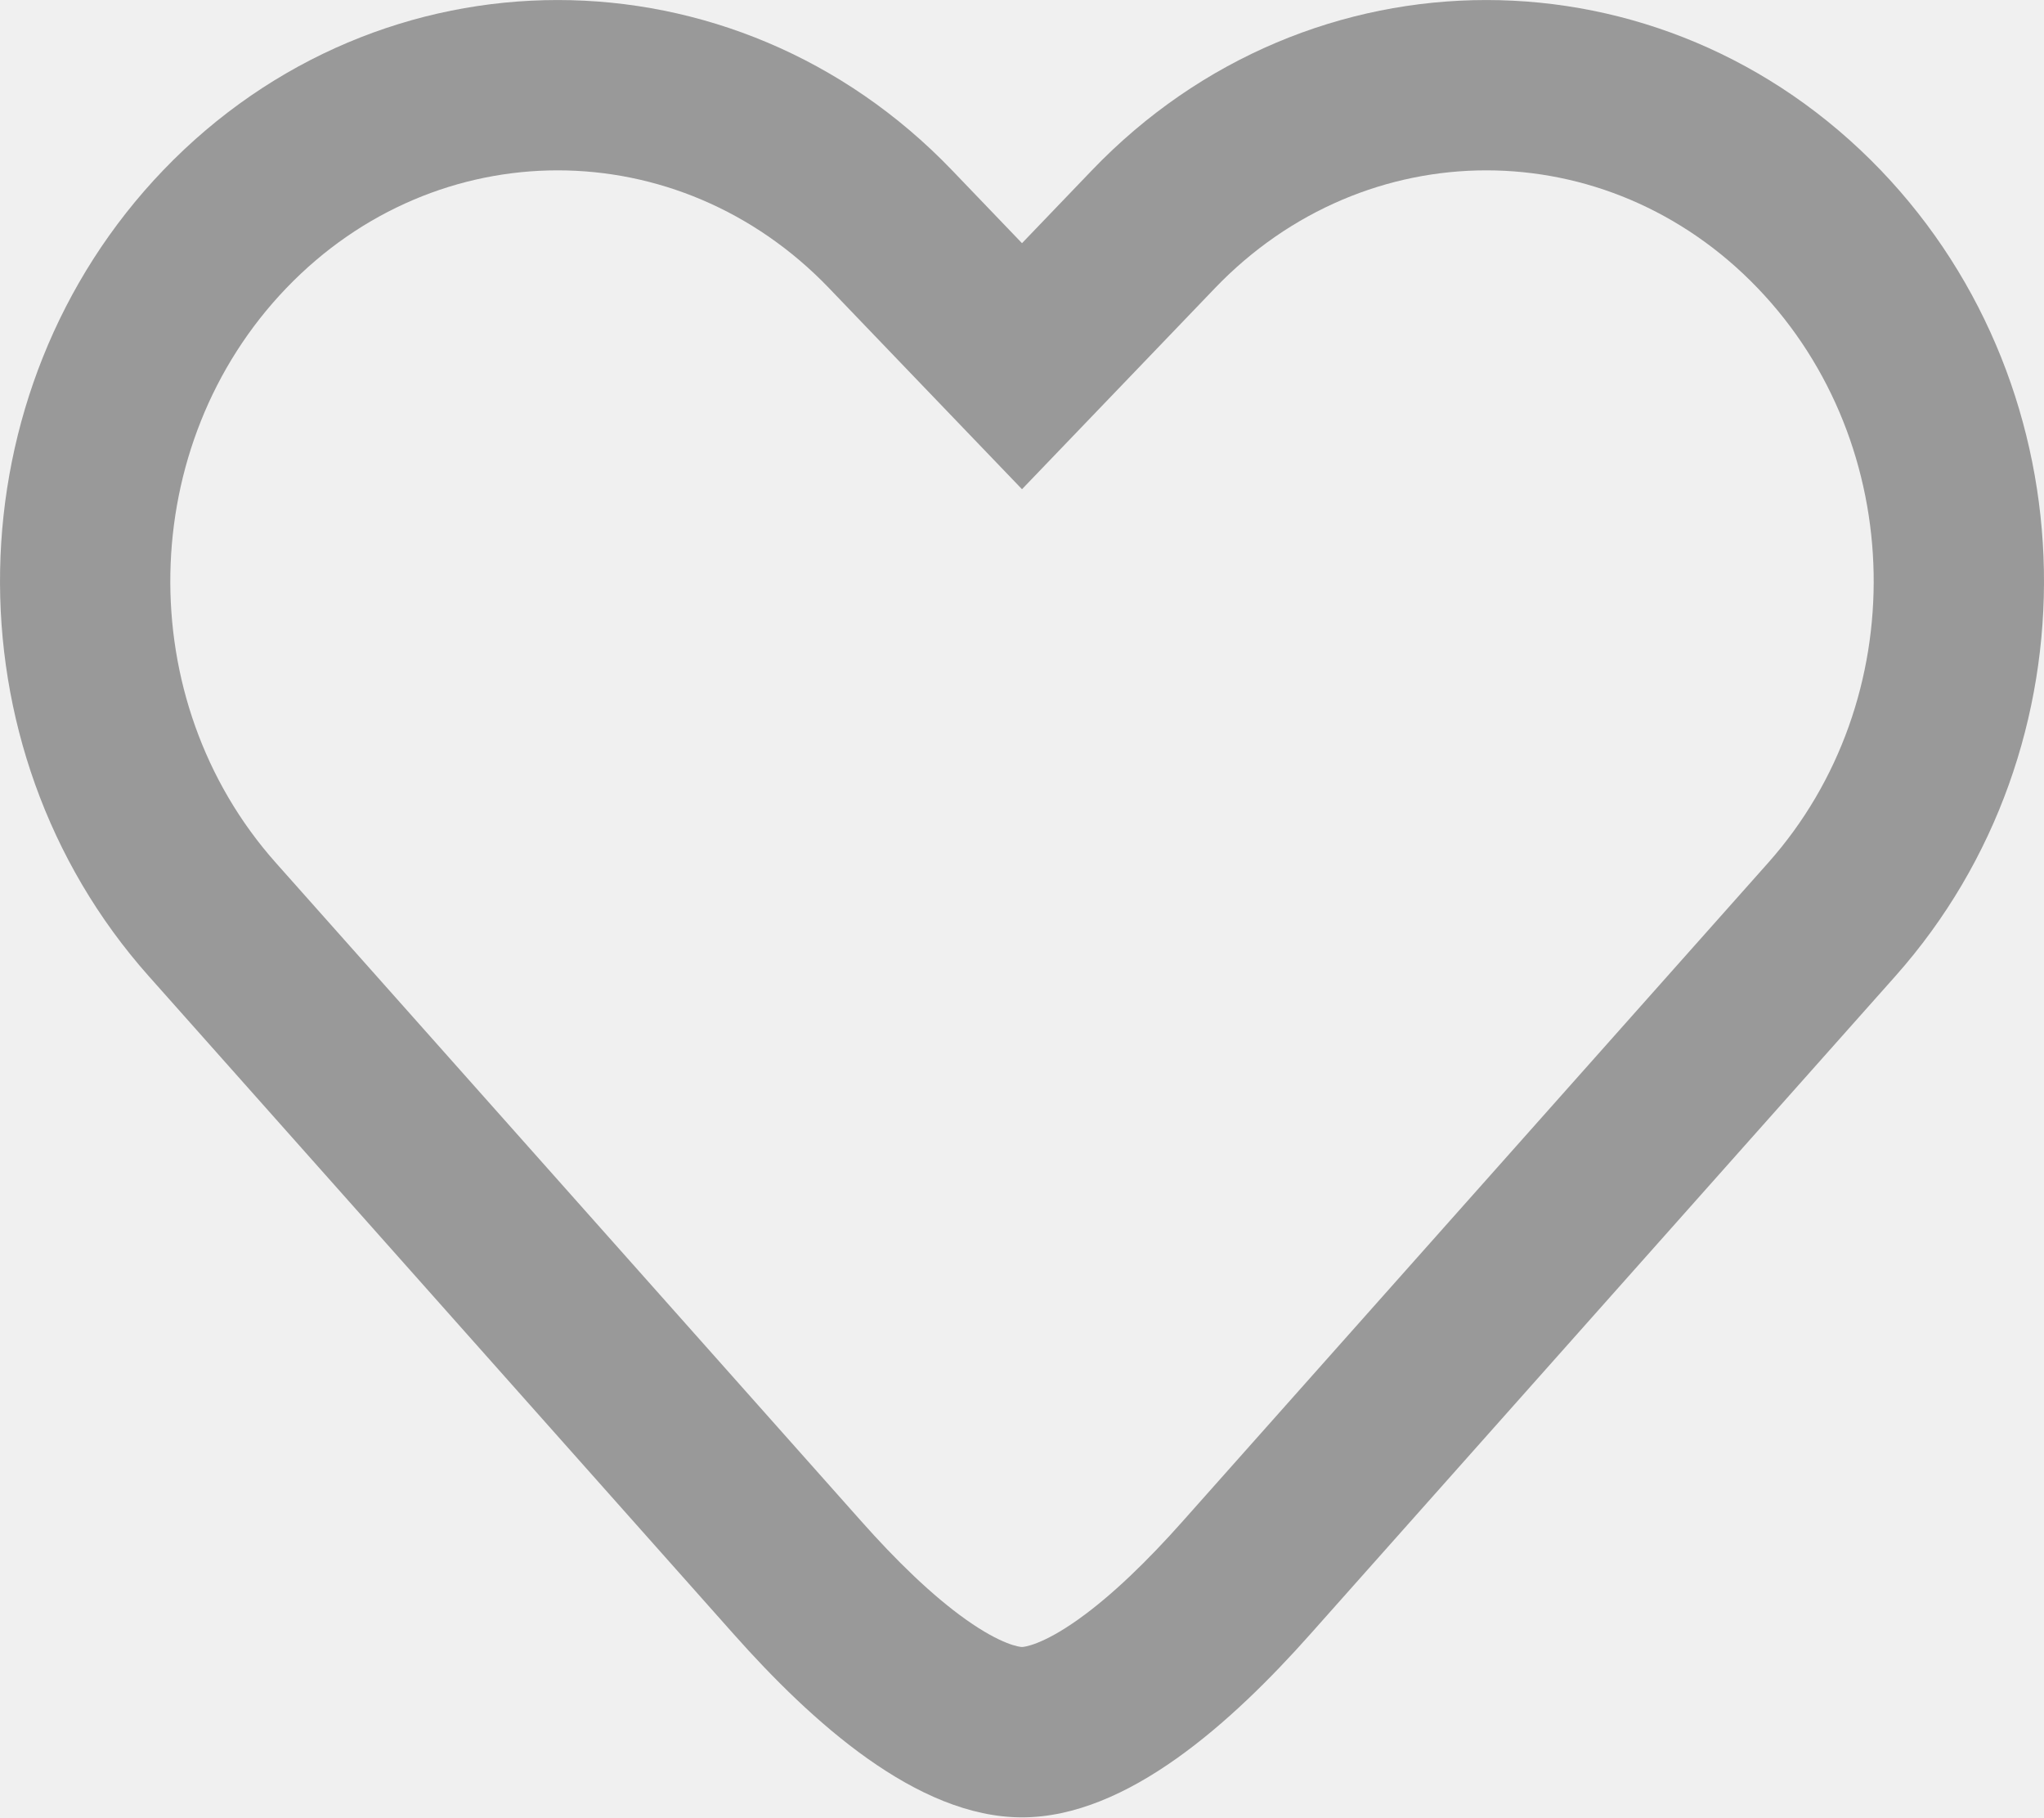
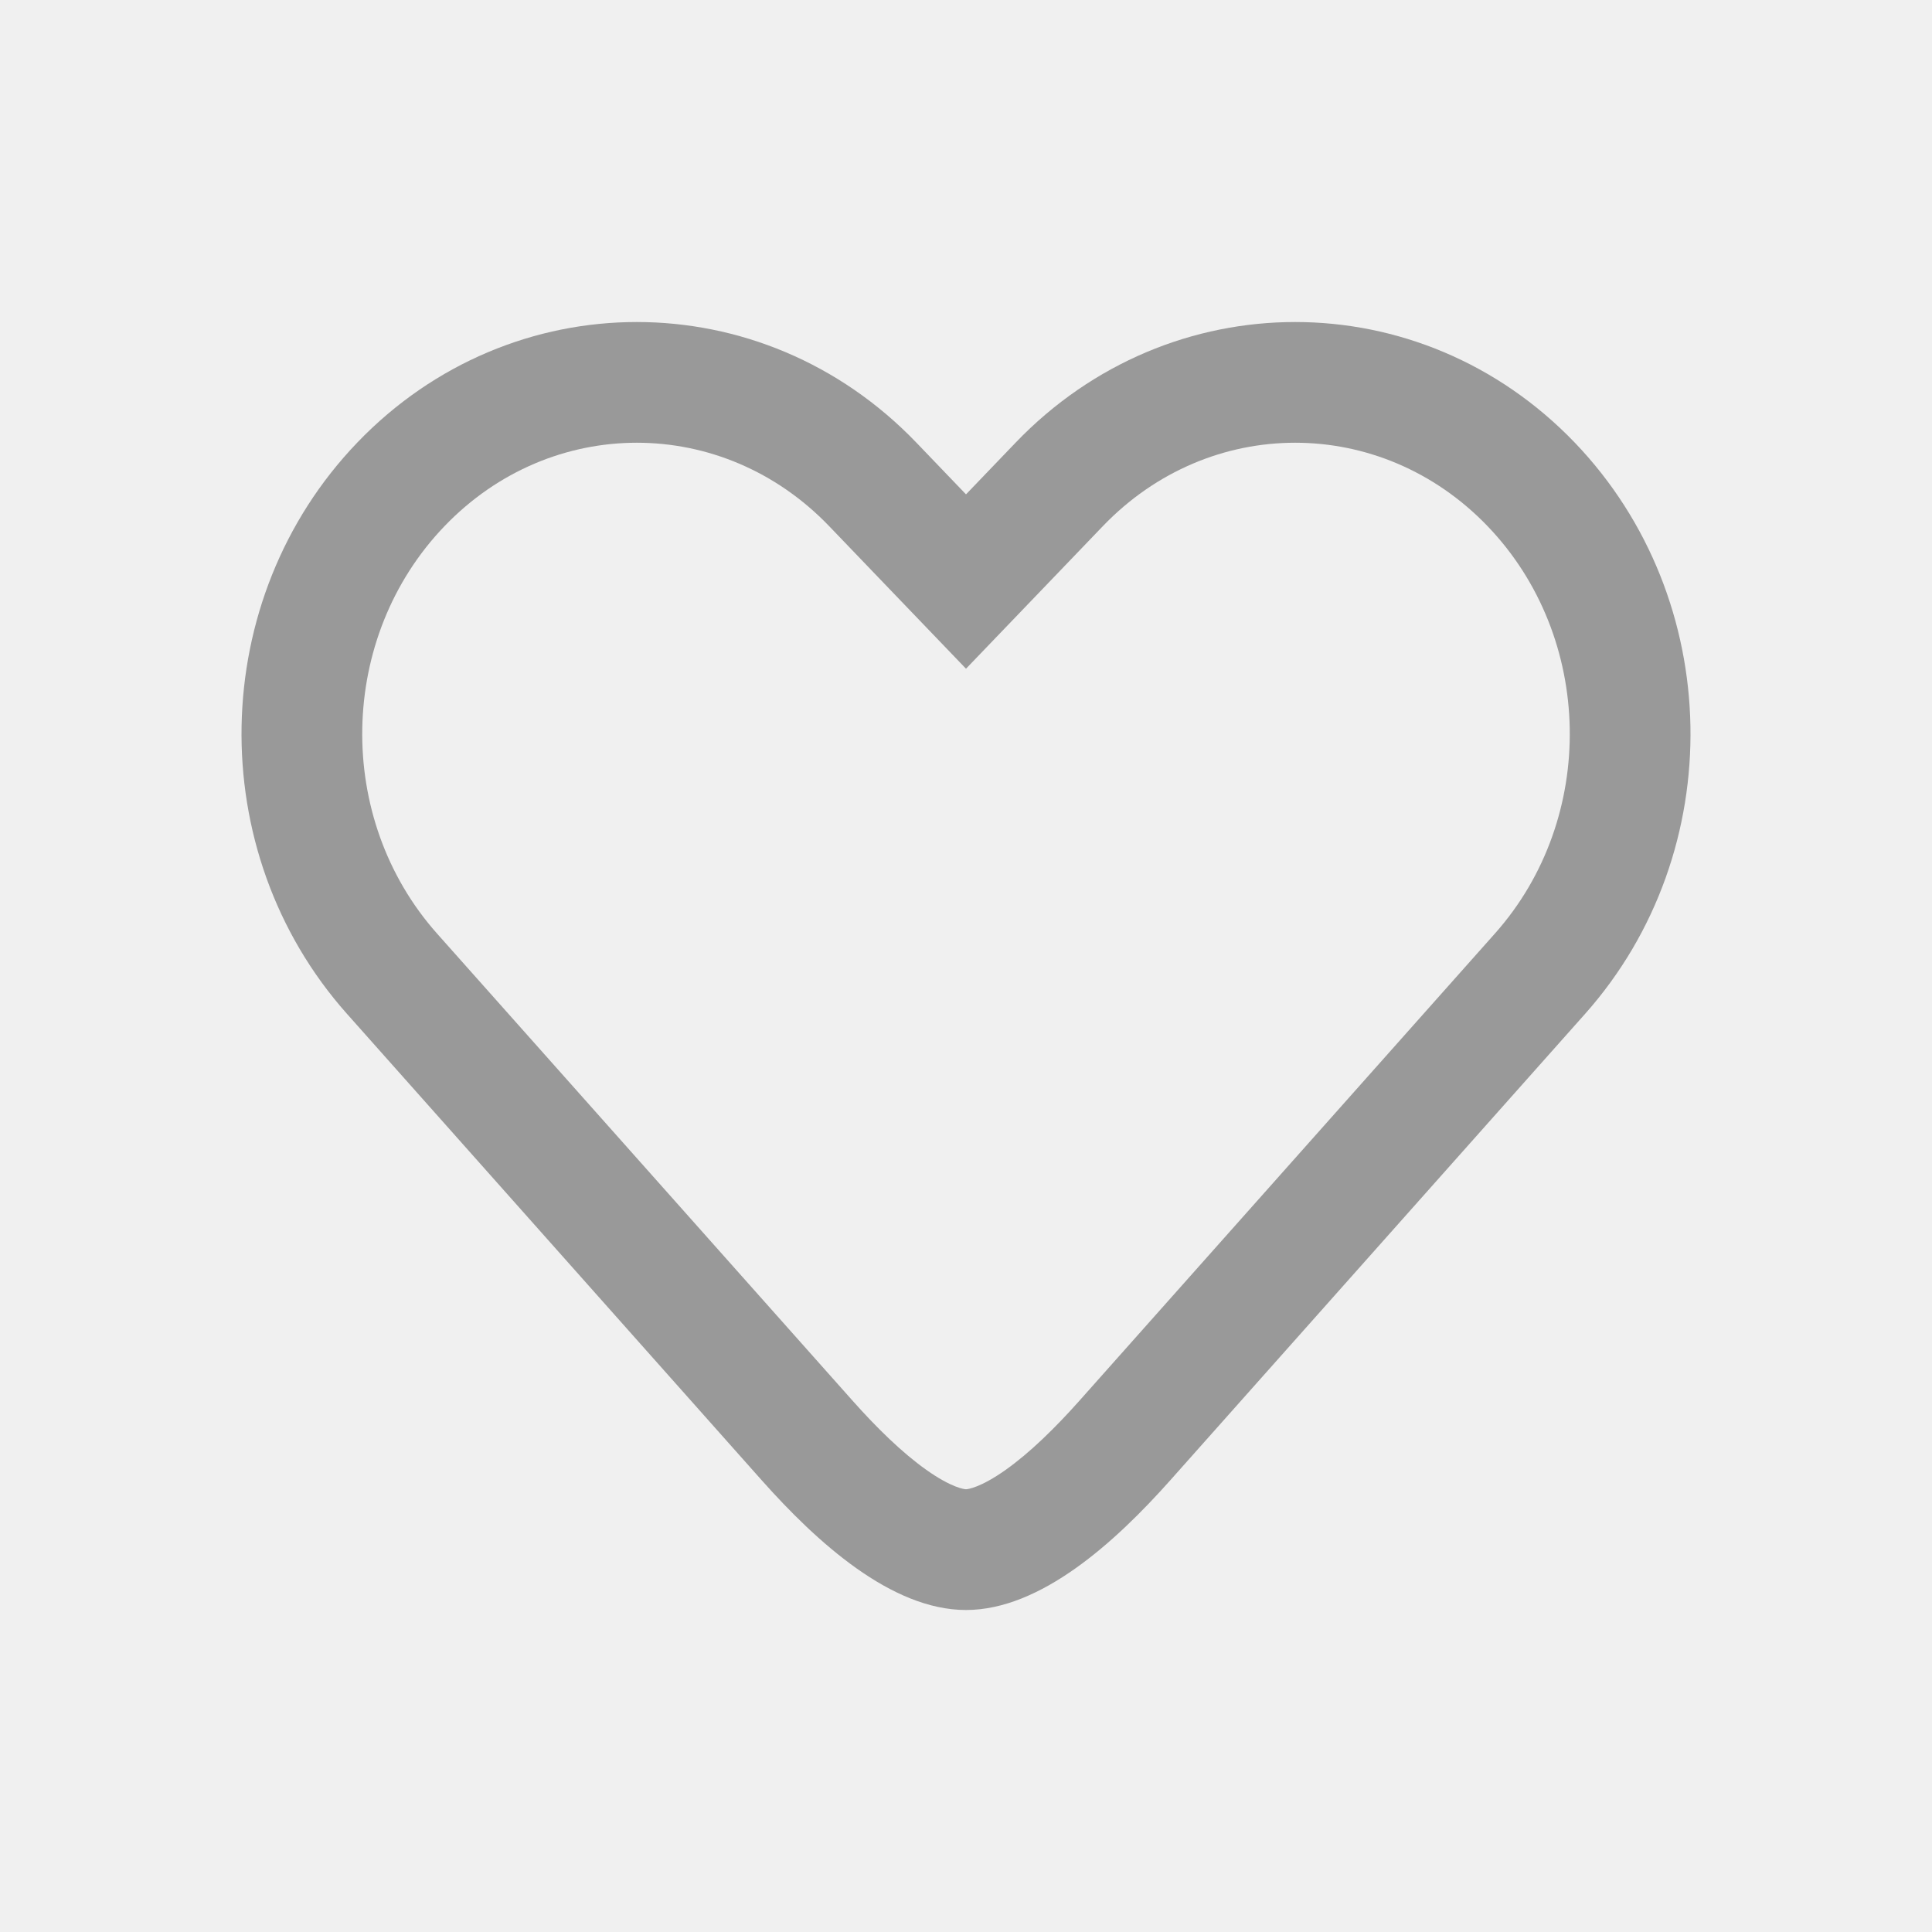
- <svg xmlns="http://www.w3.org/2000/svg" width="18" height="16" viewBox="0 0 18 16" fill="none">
-   <mask id="path-1-inside-1_255_997" fill="white">
-     <path d="M9.617 1.498L9 2.141L8.383 1.498C6.466 -0.499 3.356 -0.499 1.438 1.498C-0.428 3.443 -0.485 6.576 1.309 8.593L6.462 14.388C7.147 15.158 8.073 16 9 16C9.927 16 10.853 15.158 11.538 14.388L16.692 8.593C18.485 6.576 18.428 3.443 16.562 1.498C14.644 -0.499 11.534 -0.499 9.617 1.498Z" />
+ <svg xmlns="http://www.w3.org/2000/svg" width="24" height="24" viewBox="0 0 24 24" fill="none">
+   <mask id="path-1-inside-1_173_4246" fill="white">
+     <path d="M12.617 5.498L12 6.141L11.383 5.498C9.466 3.501 6.356 3.501 4.438 5.498C2.572 7.443 2.515 10.576 4.309 12.593L9.462 18.388C10.147 19.158 11.073 20 12 20C12.927 20 13.853 19.158 14.538 18.388L19.692 12.593C21.485 10.576 21.428 7.443 19.562 5.498C17.644 3.501 14.534 3.501 12.617 5.498Z" />
  </mask>
-   <path d="M9 2.141L7.918 3.18L9 4.307L10.082 3.18L9 2.141ZM9.617 1.498L10.699 2.537V2.537L9.617 1.498ZM8.383 1.498L9.466 0.46V0.46L8.383 1.498ZM1.309 8.593L0.188 9.59L1.309 8.593ZM6.462 14.388L5.341 15.385L6.462 14.388ZM11.538 14.388L12.659 15.385L11.538 14.388ZM16.692 8.593L17.812 9.59L16.692 8.593ZM16.562 1.498L15.479 2.537L16.562 1.498ZM1.438 1.498L2.521 2.537L1.438 1.498ZM9 16L9 14.5L9 16ZM10.082 3.18L10.699 2.537L8.534 0.46L7.918 1.102L10.082 3.18ZM7.301 2.537L7.918 3.18L10.082 1.102L9.466 0.46L7.301 2.537ZM0.188 9.59L5.341 15.385L7.583 13.391L2.429 7.596L0.188 9.59ZM12.659 15.385L17.812 9.59L15.571 7.596L10.417 13.391L12.659 15.385ZM15.479 2.537C16.803 3.916 16.846 6.163 15.571 7.596L17.812 9.59C20.125 6.99 20.053 2.97 17.644 0.46L15.479 2.537ZM17.644 0.46C15.136 -2.153 11.043 -2.153 8.534 0.46L10.699 2.537C12.026 1.154 14.152 1.154 15.479 2.537L17.644 0.46ZM2.521 2.537C3.848 1.154 5.974 1.154 7.301 2.537L9.466 0.46C6.957 -2.153 2.864 -2.153 0.356 0.46L2.521 2.537ZM0.356 0.46C-2.053 2.97 -2.125 6.99 0.188 9.59L2.429 7.596C1.154 6.163 1.197 3.916 2.521 2.537L0.356 0.46ZM5.341 15.385C5.717 15.807 6.207 16.305 6.773 16.707C7.323 17.096 8.093 17.5 9 17.5L9 14.5C8.981 14.5 8.823 14.483 8.507 14.259C8.208 14.047 7.892 13.739 7.583 13.391L5.341 15.385ZM9 17.5C9.907 17.5 10.677 17.096 11.227 16.707C11.793 16.305 12.283 15.807 12.659 15.385L10.417 13.391C10.108 13.739 9.792 14.047 9.493 14.259C9.177 14.483 9.019 14.5 9 14.5L9 17.5Z" fill="#999999" mask="url(#path-1-inside-1_255_997)" />
+   <path d="M12 6.141L10.918 7.18L12 8.307L13.082 7.18L12 6.141ZM12.617 5.498L13.699 6.537V6.537L12.617 5.498ZM11.383 5.498L12.466 4.46V4.46L11.383 5.498ZM4.309 12.593L3.188 13.59L4.309 12.593ZM9.462 18.388L8.341 19.385L9.462 18.388ZM14.538 18.388L15.659 19.385L14.538 18.388ZM19.692 12.593L20.812 13.59L19.692 12.593ZM19.562 5.498L18.48 6.537L19.562 5.498ZM4.438 5.498L5.521 6.537L4.438 5.498ZM12 20L12 18.5L12 20ZM13.082 7.18L13.699 6.537L11.534 4.46L10.918 5.102L13.082 7.18ZM10.301 6.537L10.918 7.18L13.082 5.102L12.466 4.46L10.301 6.537ZM3.188 13.59L8.341 19.385L10.583 17.391L5.429 11.597L3.188 13.59ZM15.659 19.385L20.812 13.59L18.571 11.596L13.417 17.391L15.659 19.385ZM18.48 6.537C19.803 7.916 19.846 10.163 18.571 11.596L20.812 13.59C23.125 10.99 23.053 6.97 20.644 4.46L18.48 6.537ZM20.644 4.46C18.136 1.847 14.043 1.847 11.534 4.46L13.699 6.537C15.026 5.154 17.152 5.154 18.48 6.537L20.644 4.46ZM5.521 6.537C6.848 5.154 8.974 5.154 10.301 6.537L12.466 4.46C9.957 1.847 5.864 1.847 3.356 4.46L5.521 6.537ZM3.356 4.46C0.947 6.97 0.875 10.99 3.188 13.59L5.429 11.597C4.154 10.163 4.197 7.916 5.521 6.537L3.356 4.46ZM8.341 19.385C8.717 19.807 9.207 20.305 9.773 20.707C10.323 21.096 11.093 21.5 12 21.5L12 18.5C11.981 18.5 11.823 18.483 11.507 18.259C11.208 18.047 10.892 17.739 10.583 17.391L8.341 19.385ZM12 21.5C12.907 21.5 13.677 21.096 14.227 20.707C14.793 20.305 15.283 19.807 15.659 19.385L13.417 17.391C13.108 17.739 12.792 18.047 12.493 18.259C12.177 18.483 12.019 18.5 12 18.5L12 21.5Z" fill="#999999" mask="url(#path-1-inside-1_173_4246)" />
</svg>
